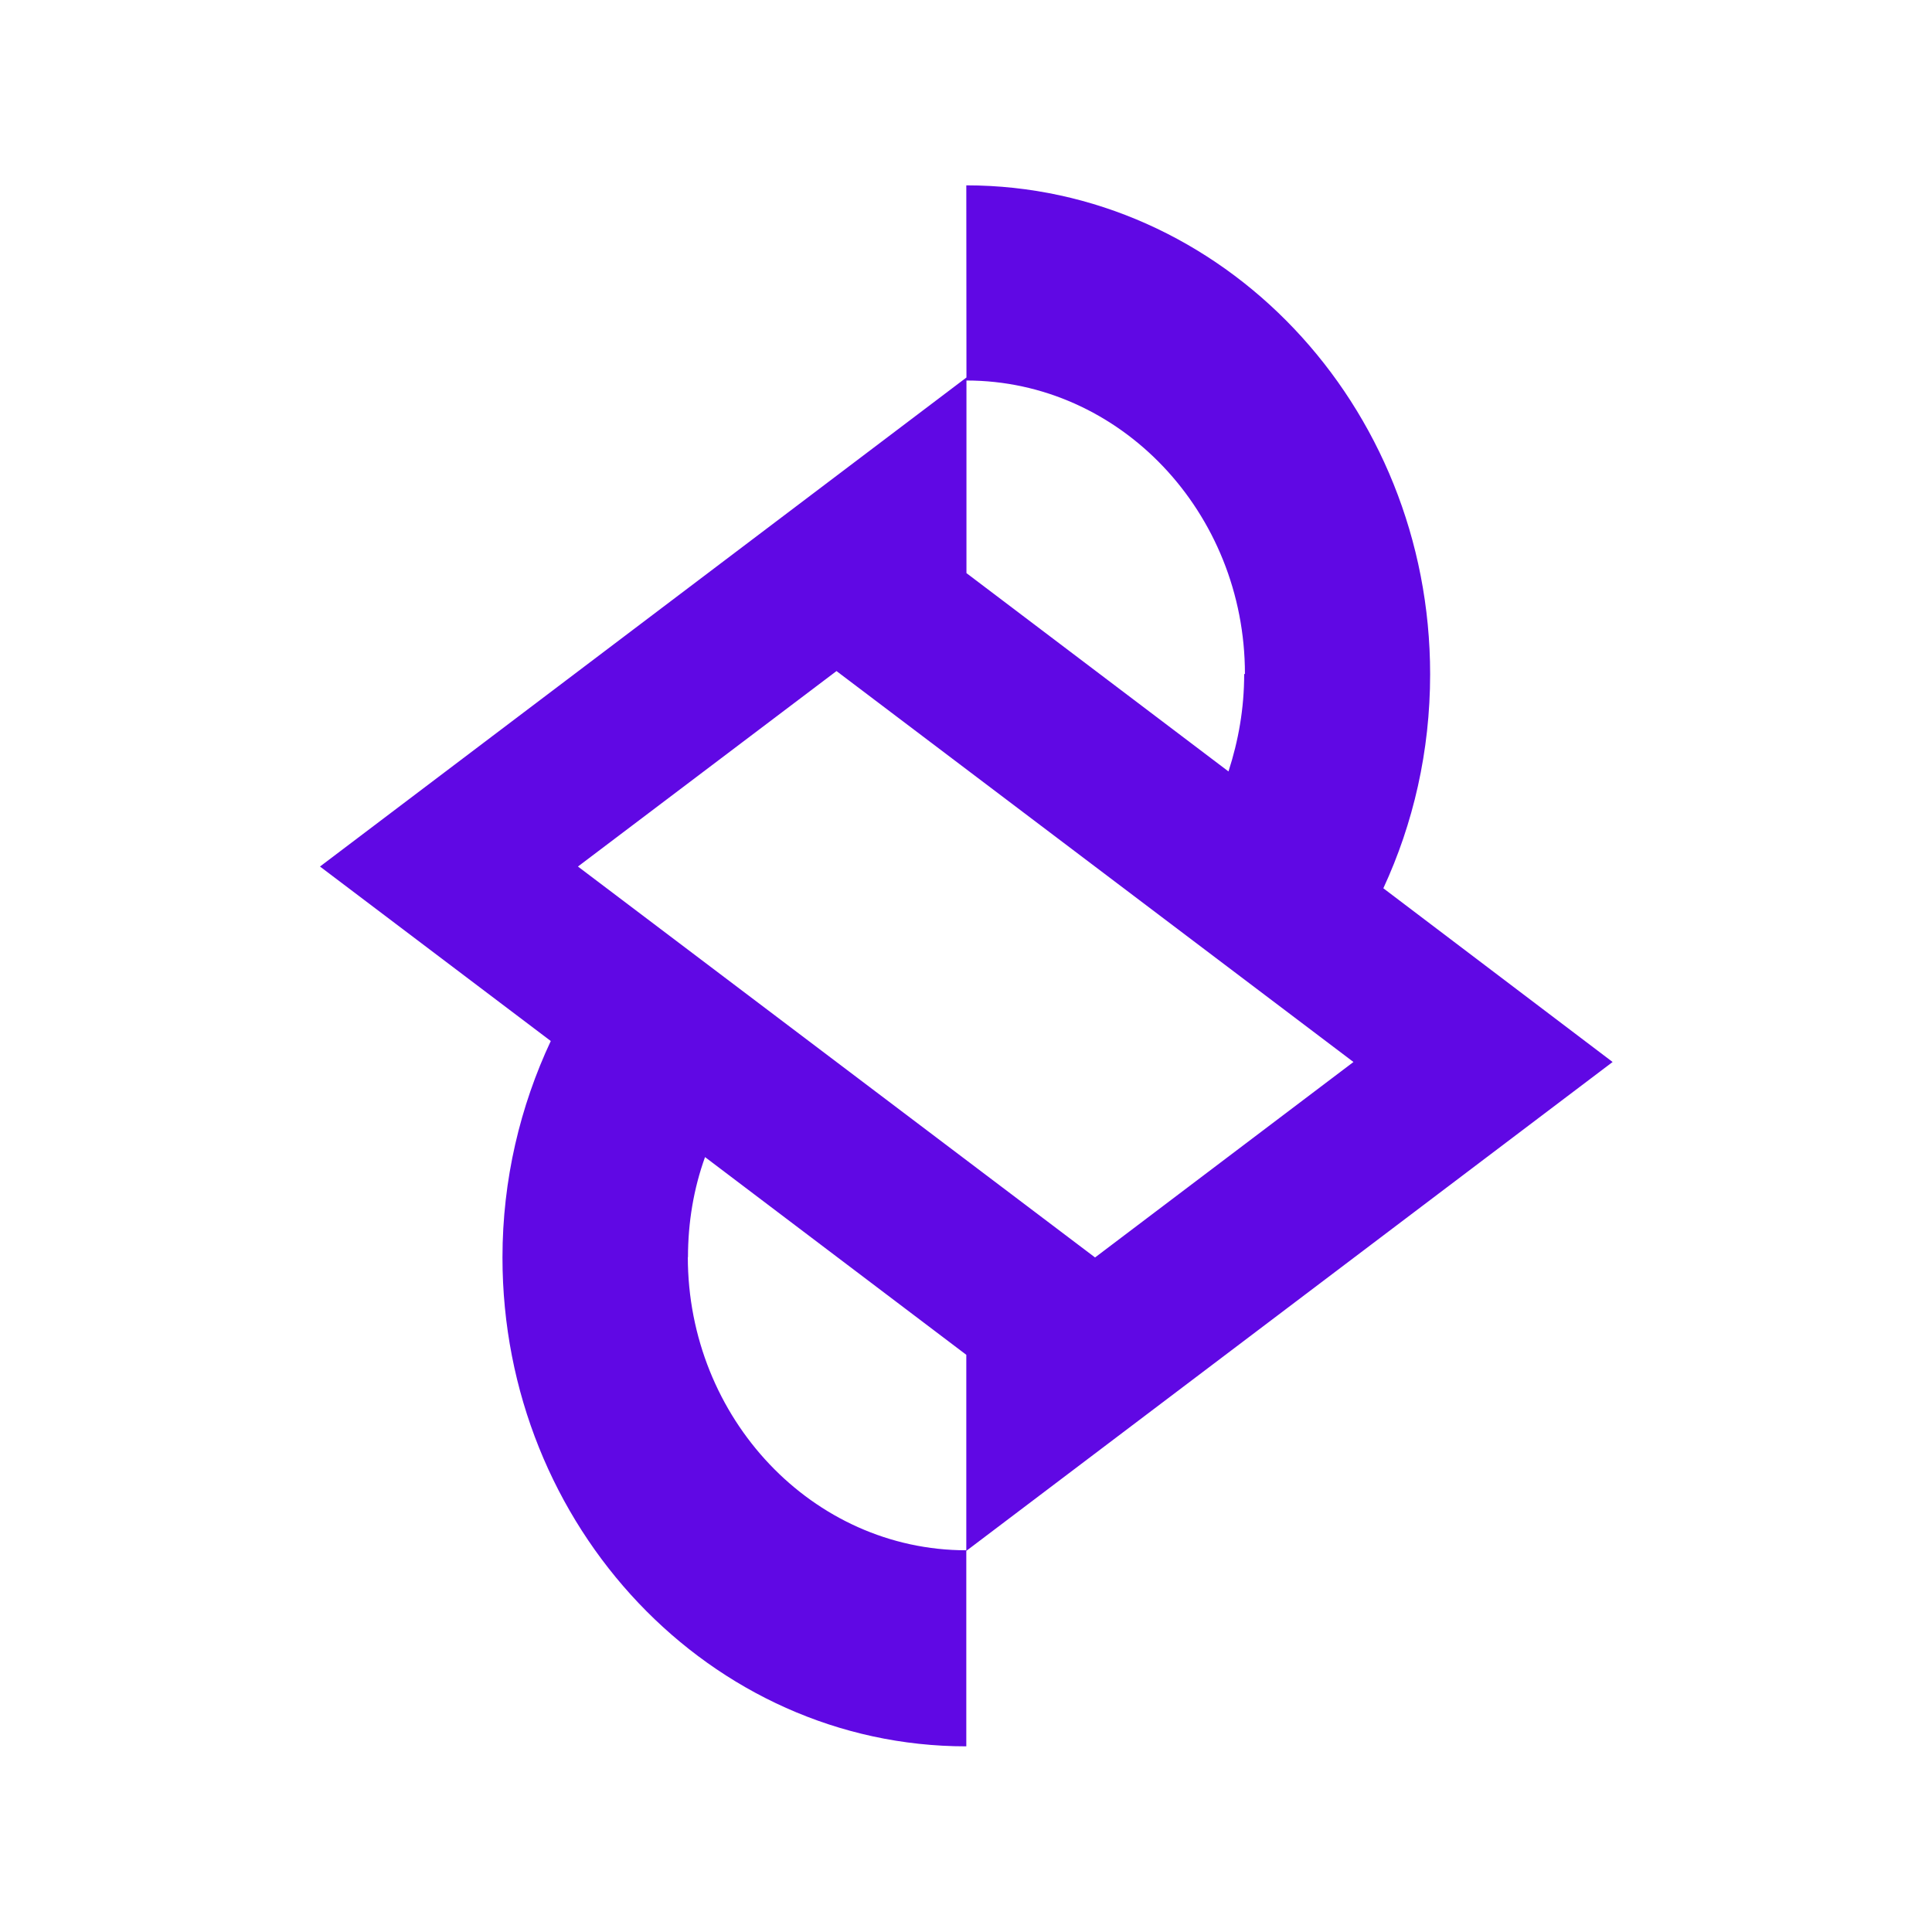
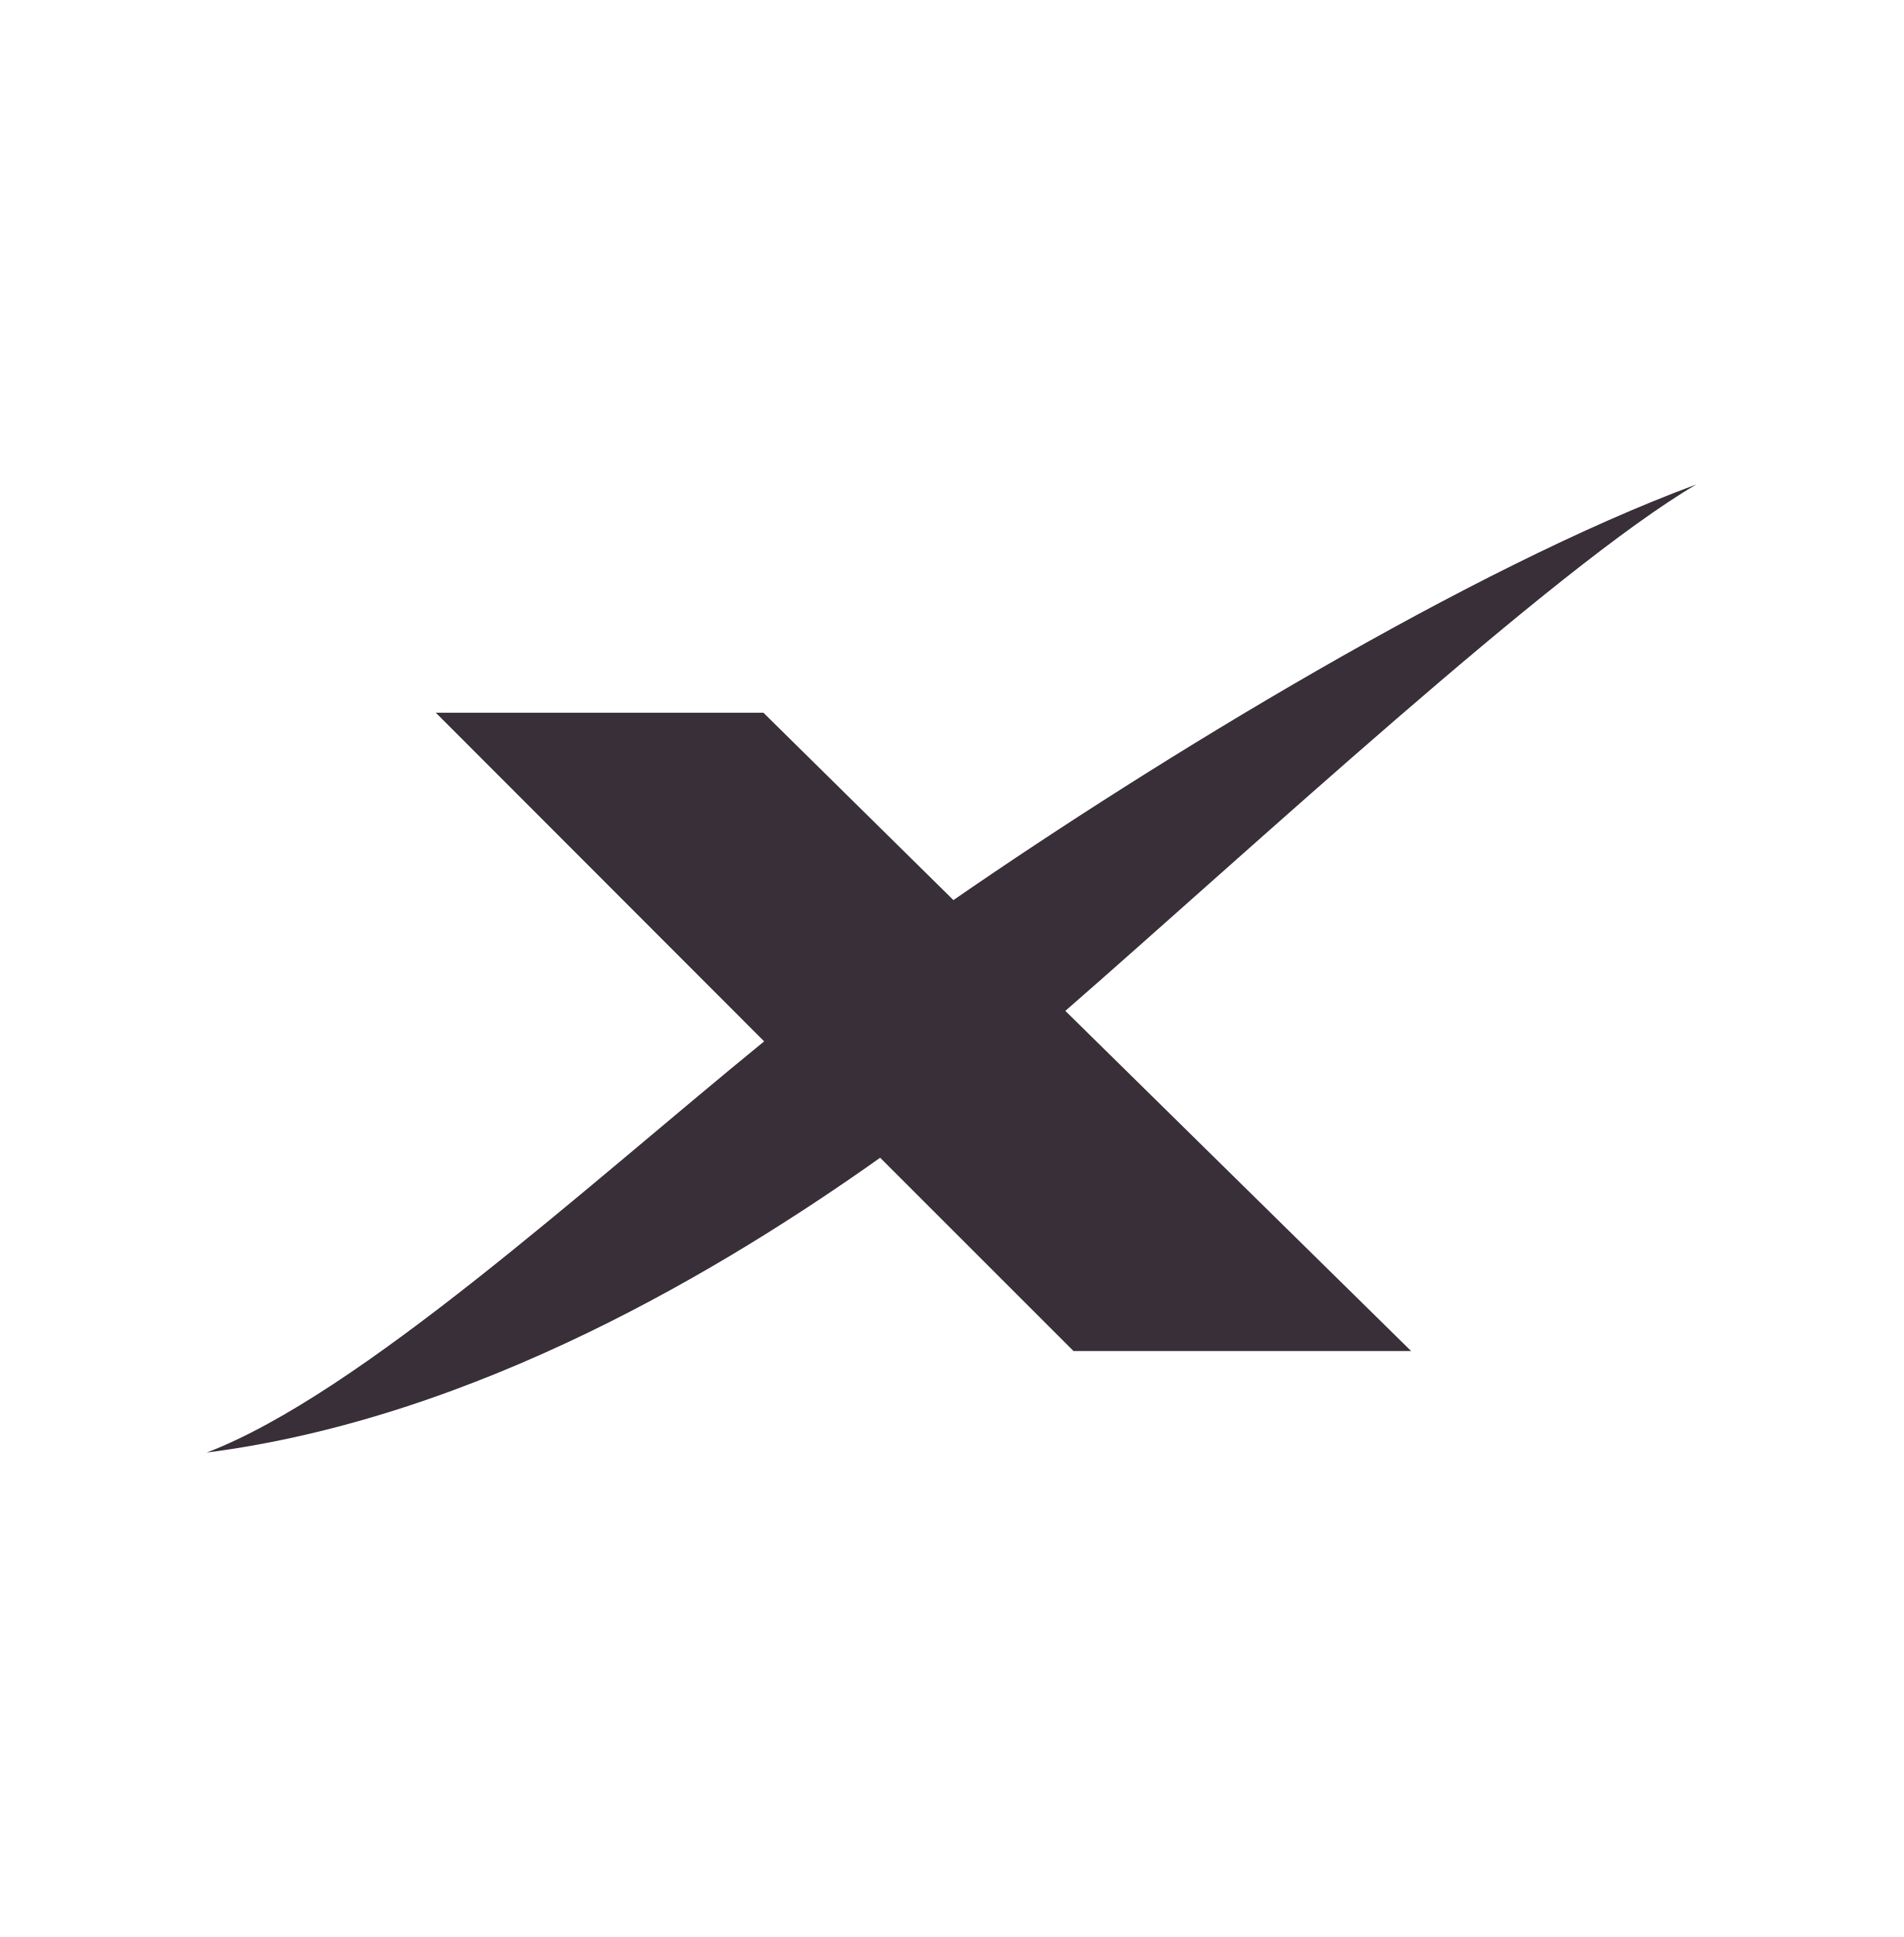
- <svg xmlns="http://www.w3.org/2000/svg" xml:space="preserve" viewBox="0 0 1280 1280">
-   <path d="M640.3 250.1 212 574.1l152.9 115.6c-20.2 43.1-32 91.8-32 143.4 0 178.6 137.9 323.9 307.3 323.9v-129.5l428.2-323.9-151.9-115.1c19.8-42.7 31-90.8 31-141.8 0-178.6-137.9-323.9-307.3-323.9zm-184.5 583c0-23.3 3.8-45.7 11.3-66.5l173.1 131v129.5c-101.7 0-184.5-87.3-184.5-194.4zm440.9-129.5L725.5 833.1l-342.6-259 171.3-129.5zm-72.4-257c0 22.8-3.8 44.1-10.4 64.5L640.3 379.7V252.1c101.7 0 184.5 87.3 184.5 194.4z" />
+ <svg xmlns="http://www.w3.org/2000/svg" xml:space="preserve" viewBox="0 0 512 521">
+   <path d="M456.2 130.3c-60.6 22.4-144.8 73.8-199.8 111.8l-51.1-50.4h-88.1l88.3 88.4c-48.3 39.4-108.7 94.8-149.9 110.6 72.9-9.4 139.8-50 181.1-79.3l52 52h90.8l-93-91.5c49.1-42.8 131.5-119.2 169.7-141.6" />
  <style>
-         path { fill: #6008e4; }
+         path { fill: #382F39; }
        @media (prefers-color-scheme: dark) {
-             path { fill: #ff652c; }
+             path { fill: #44F988; }
        }
    </style>
</svg>
